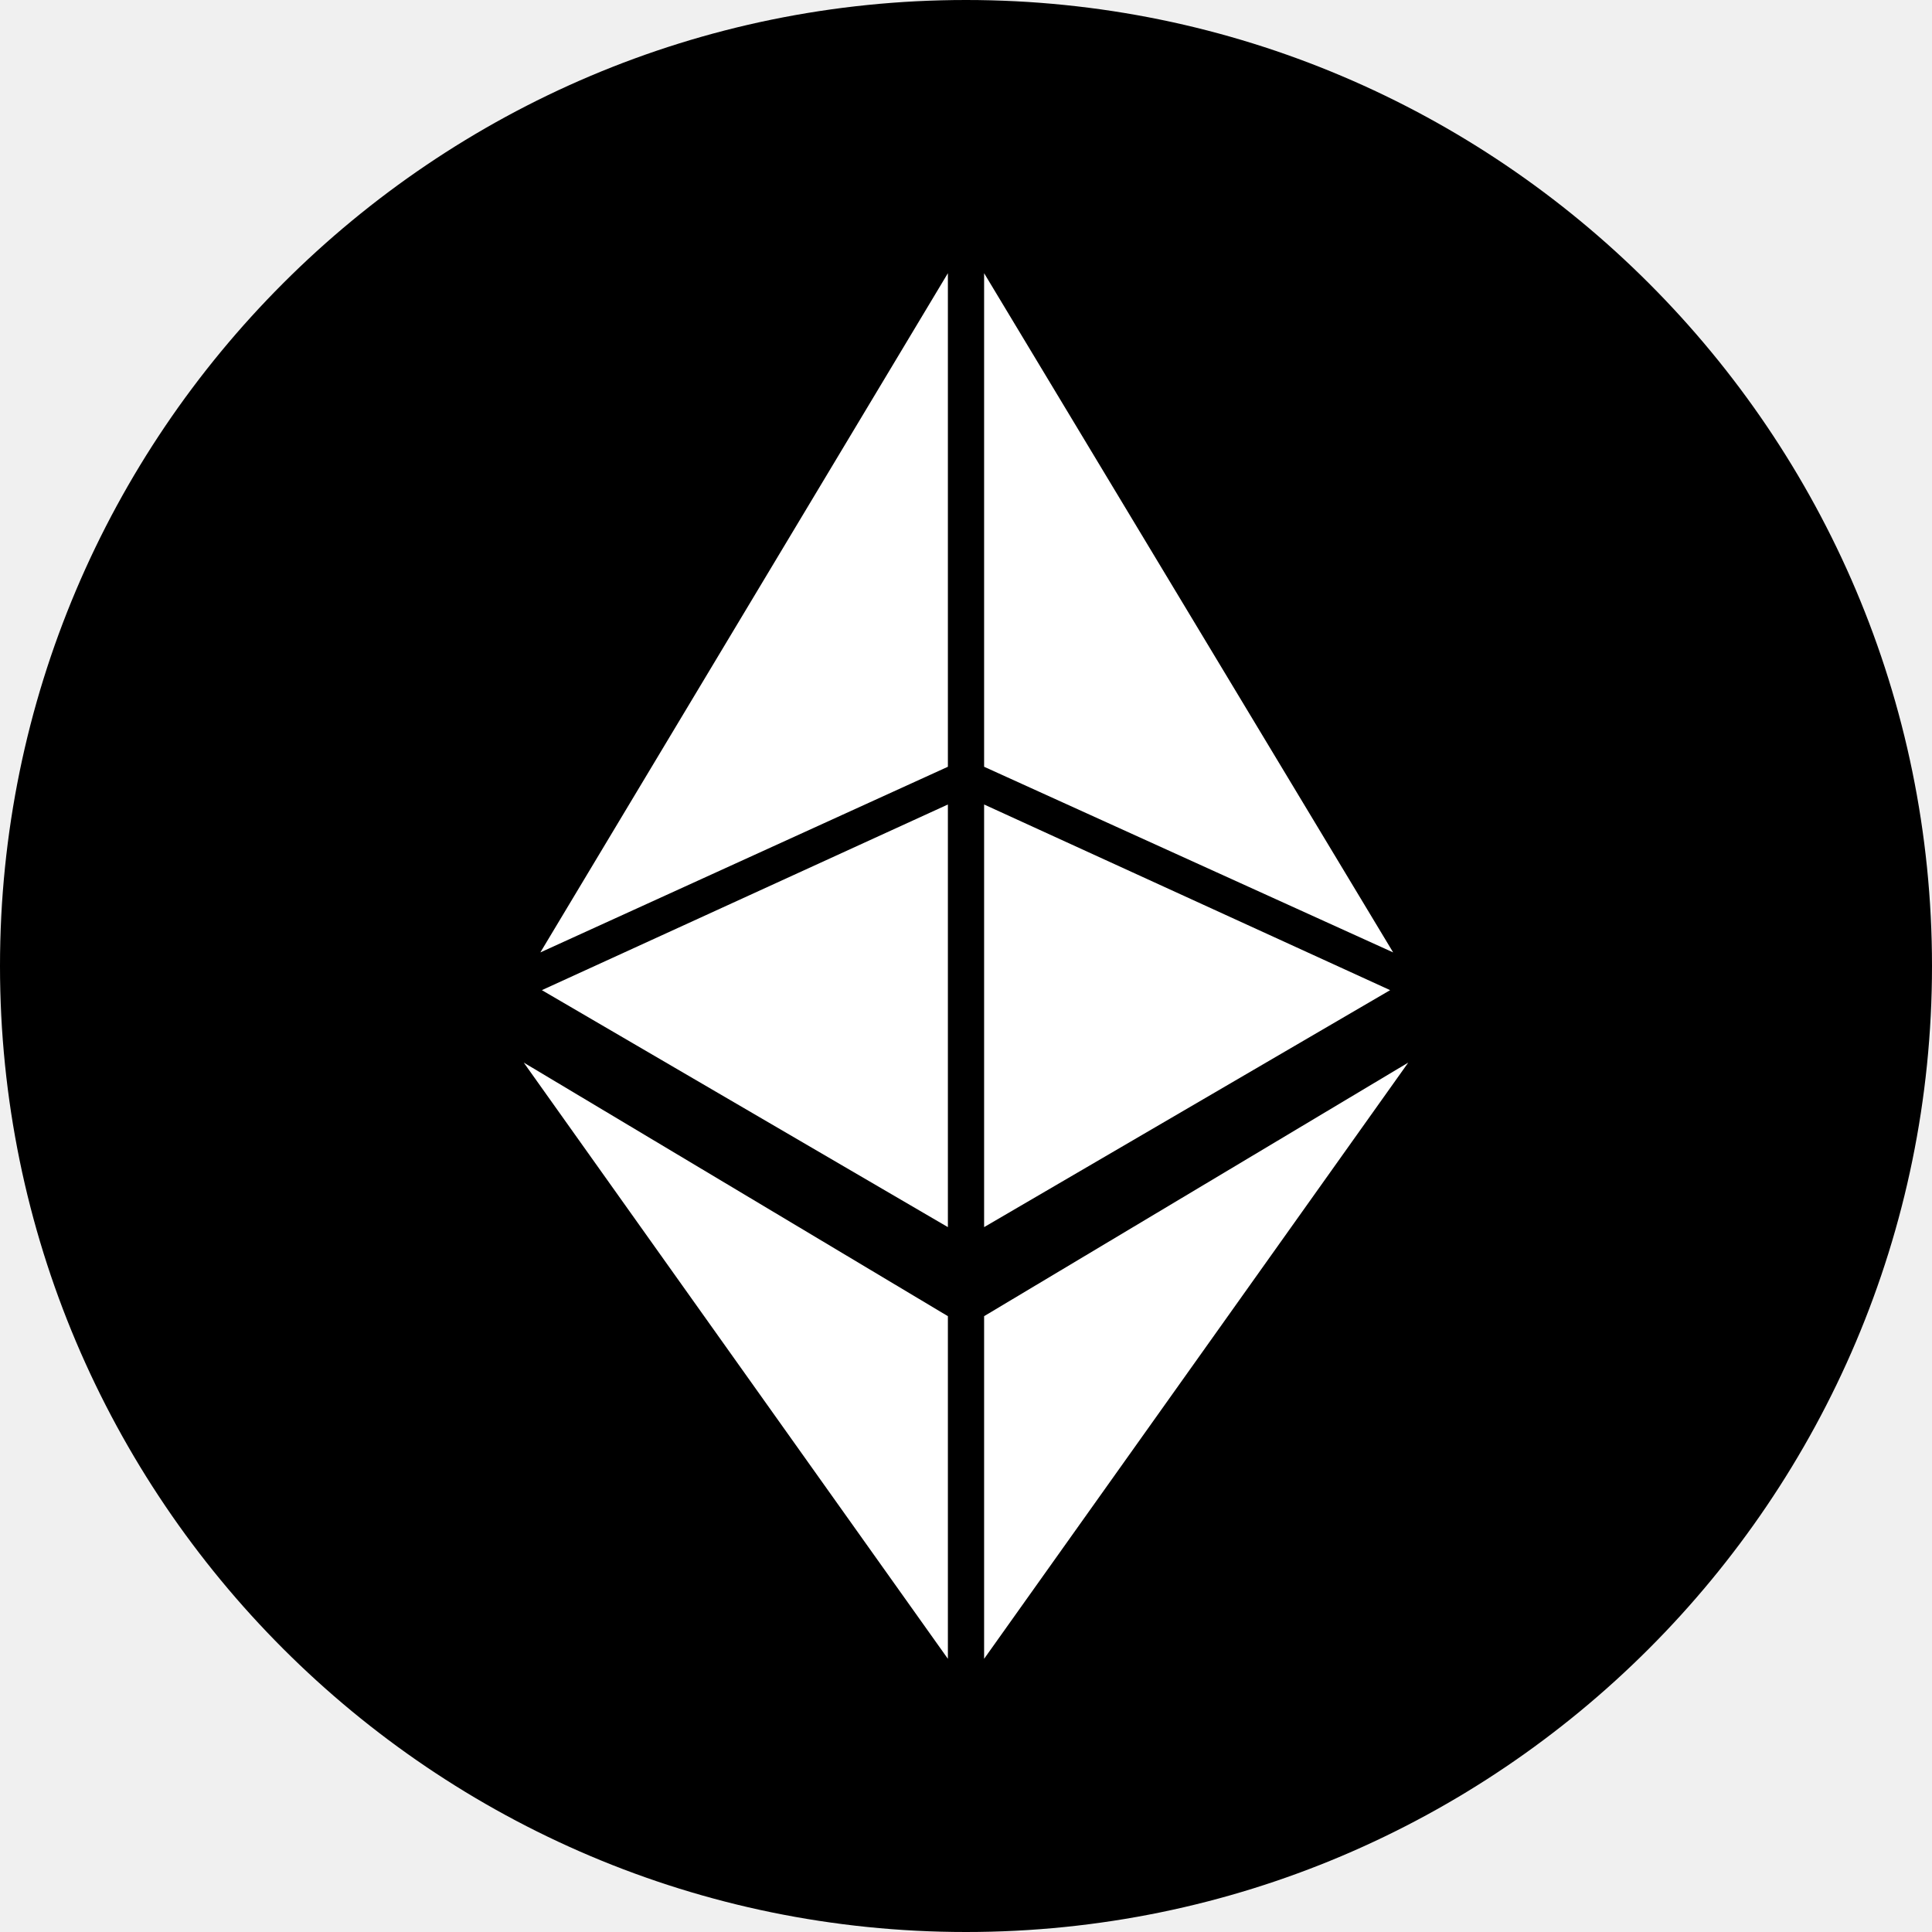
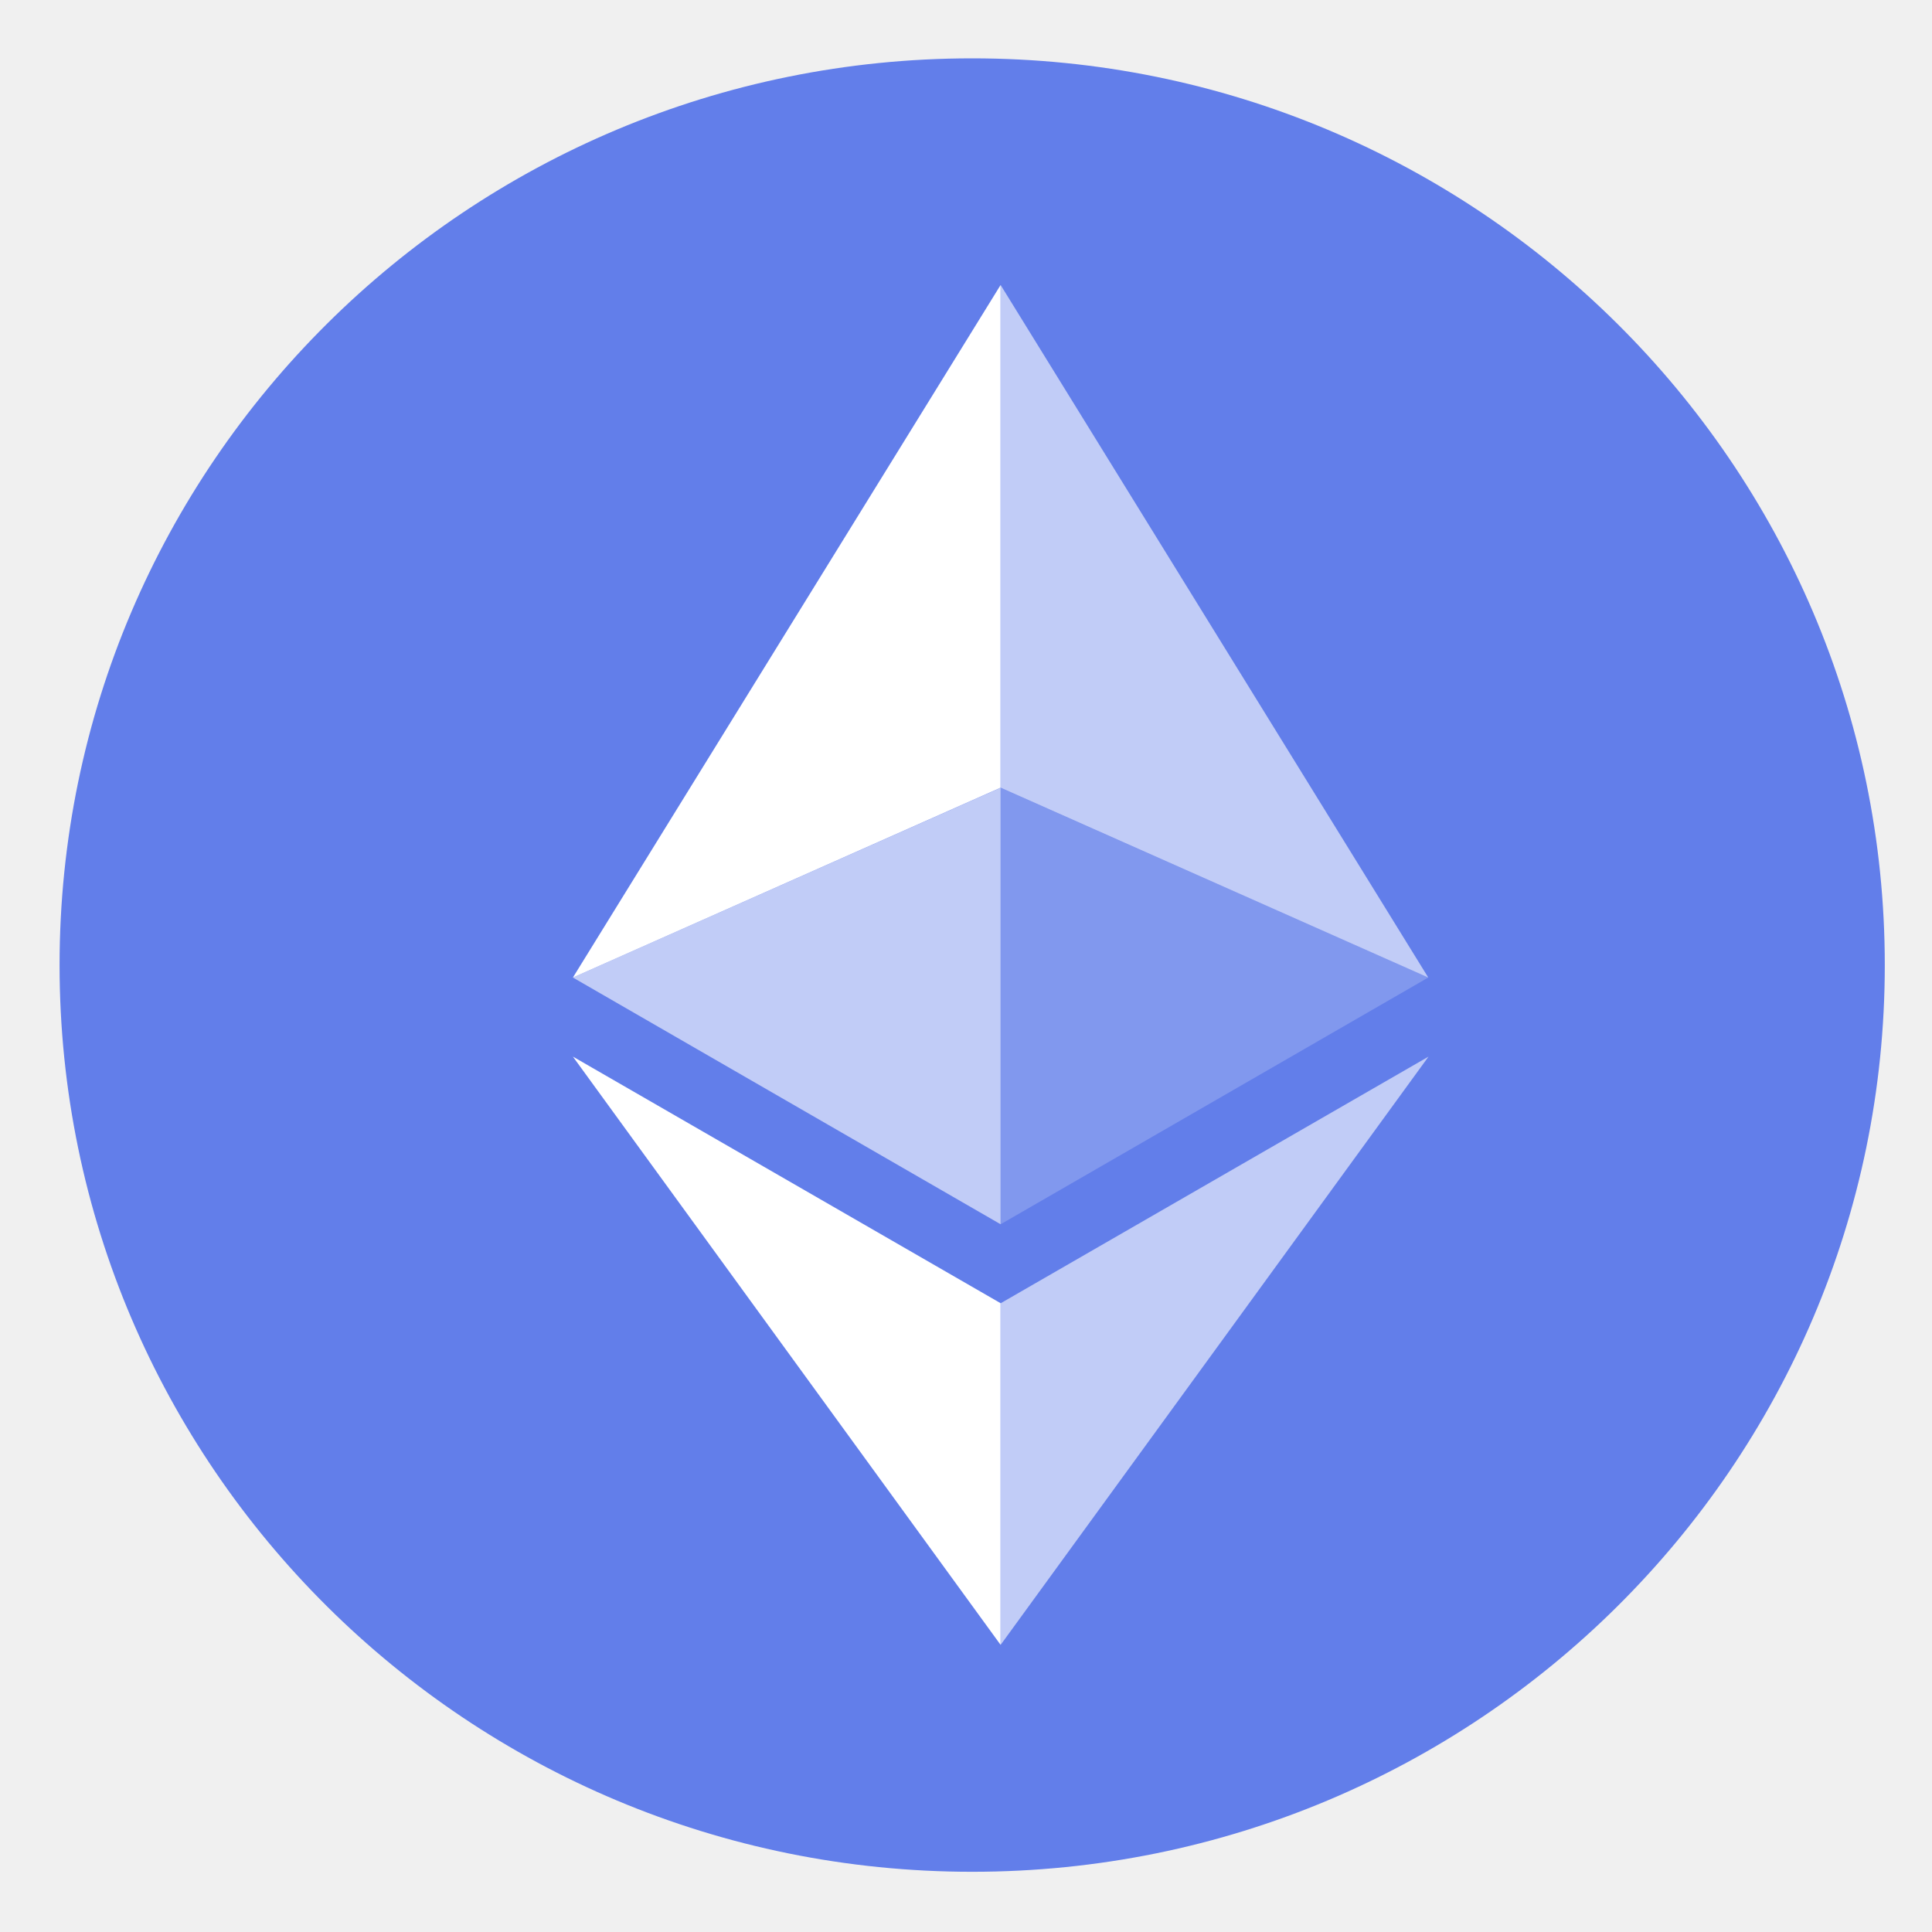
- <svg xmlns="http://www.w3.org/2000/svg" viewBox="0 0 128 128" id="ethereum">
-   <path d="M64 128C28.7 128 0 99.3 0 64S28.7 0 64 0s64 28.7 64 64-28.7 64-64 64z" />
-   <path fill="#fff" d="M65.2 87.2v22.7l28.1-39.5zM92.3 63.1l-27.1-45v32.7zM65.2 53.3v28l26.9-15.7zM35.8 63.1l27-45v32.7zM62.8 53.3v28L35.9 65.6zM62.8 87.2v22.7L34.7 70.4z" />
+ <svg xmlns="http://www.w3.org/2000/svg" width="30" height="30" viewBox="0 0 30 30" fill="none">
+   <path d="M15.096 29.065C22.923 29.065 29.267 22.761 29.267 14.986C29.267 7.21 22.923 0.906 15.096 0.906C7.269 0.906 0.925 7.21 0.925 14.986C0.925 22.761 7.269 29.065 15.096 29.065Z" fill="#627EEA" />
+   <path d="M15.538 4.426V12.231L22.178 15.179L15.538 4.426Z" fill="white" fill-opacity="0.602" />
+   <path d="M15.537 4.426L8.896 15.179L15.537 12.231V4.426Z" fill="white" />
+   <path d="M15.538 20.237V25.541L22.182 16.407L15.538 20.237Z" fill="white" fill-opacity="0.602" />
+   <path d="M15.537 25.541V20.236L8.896 16.407L15.537 25.541Z" fill="white" />
+   <path d="M15.538 19.01L22.178 15.179L15.538 12.233V19.01Z" fill="white" fill-opacity="0.2" />
+   <path d="M8.896 15.179L15.537 19.01V12.233L8.896 15.179Z" fill="white" fill-opacity="0.602" />
</svg>
